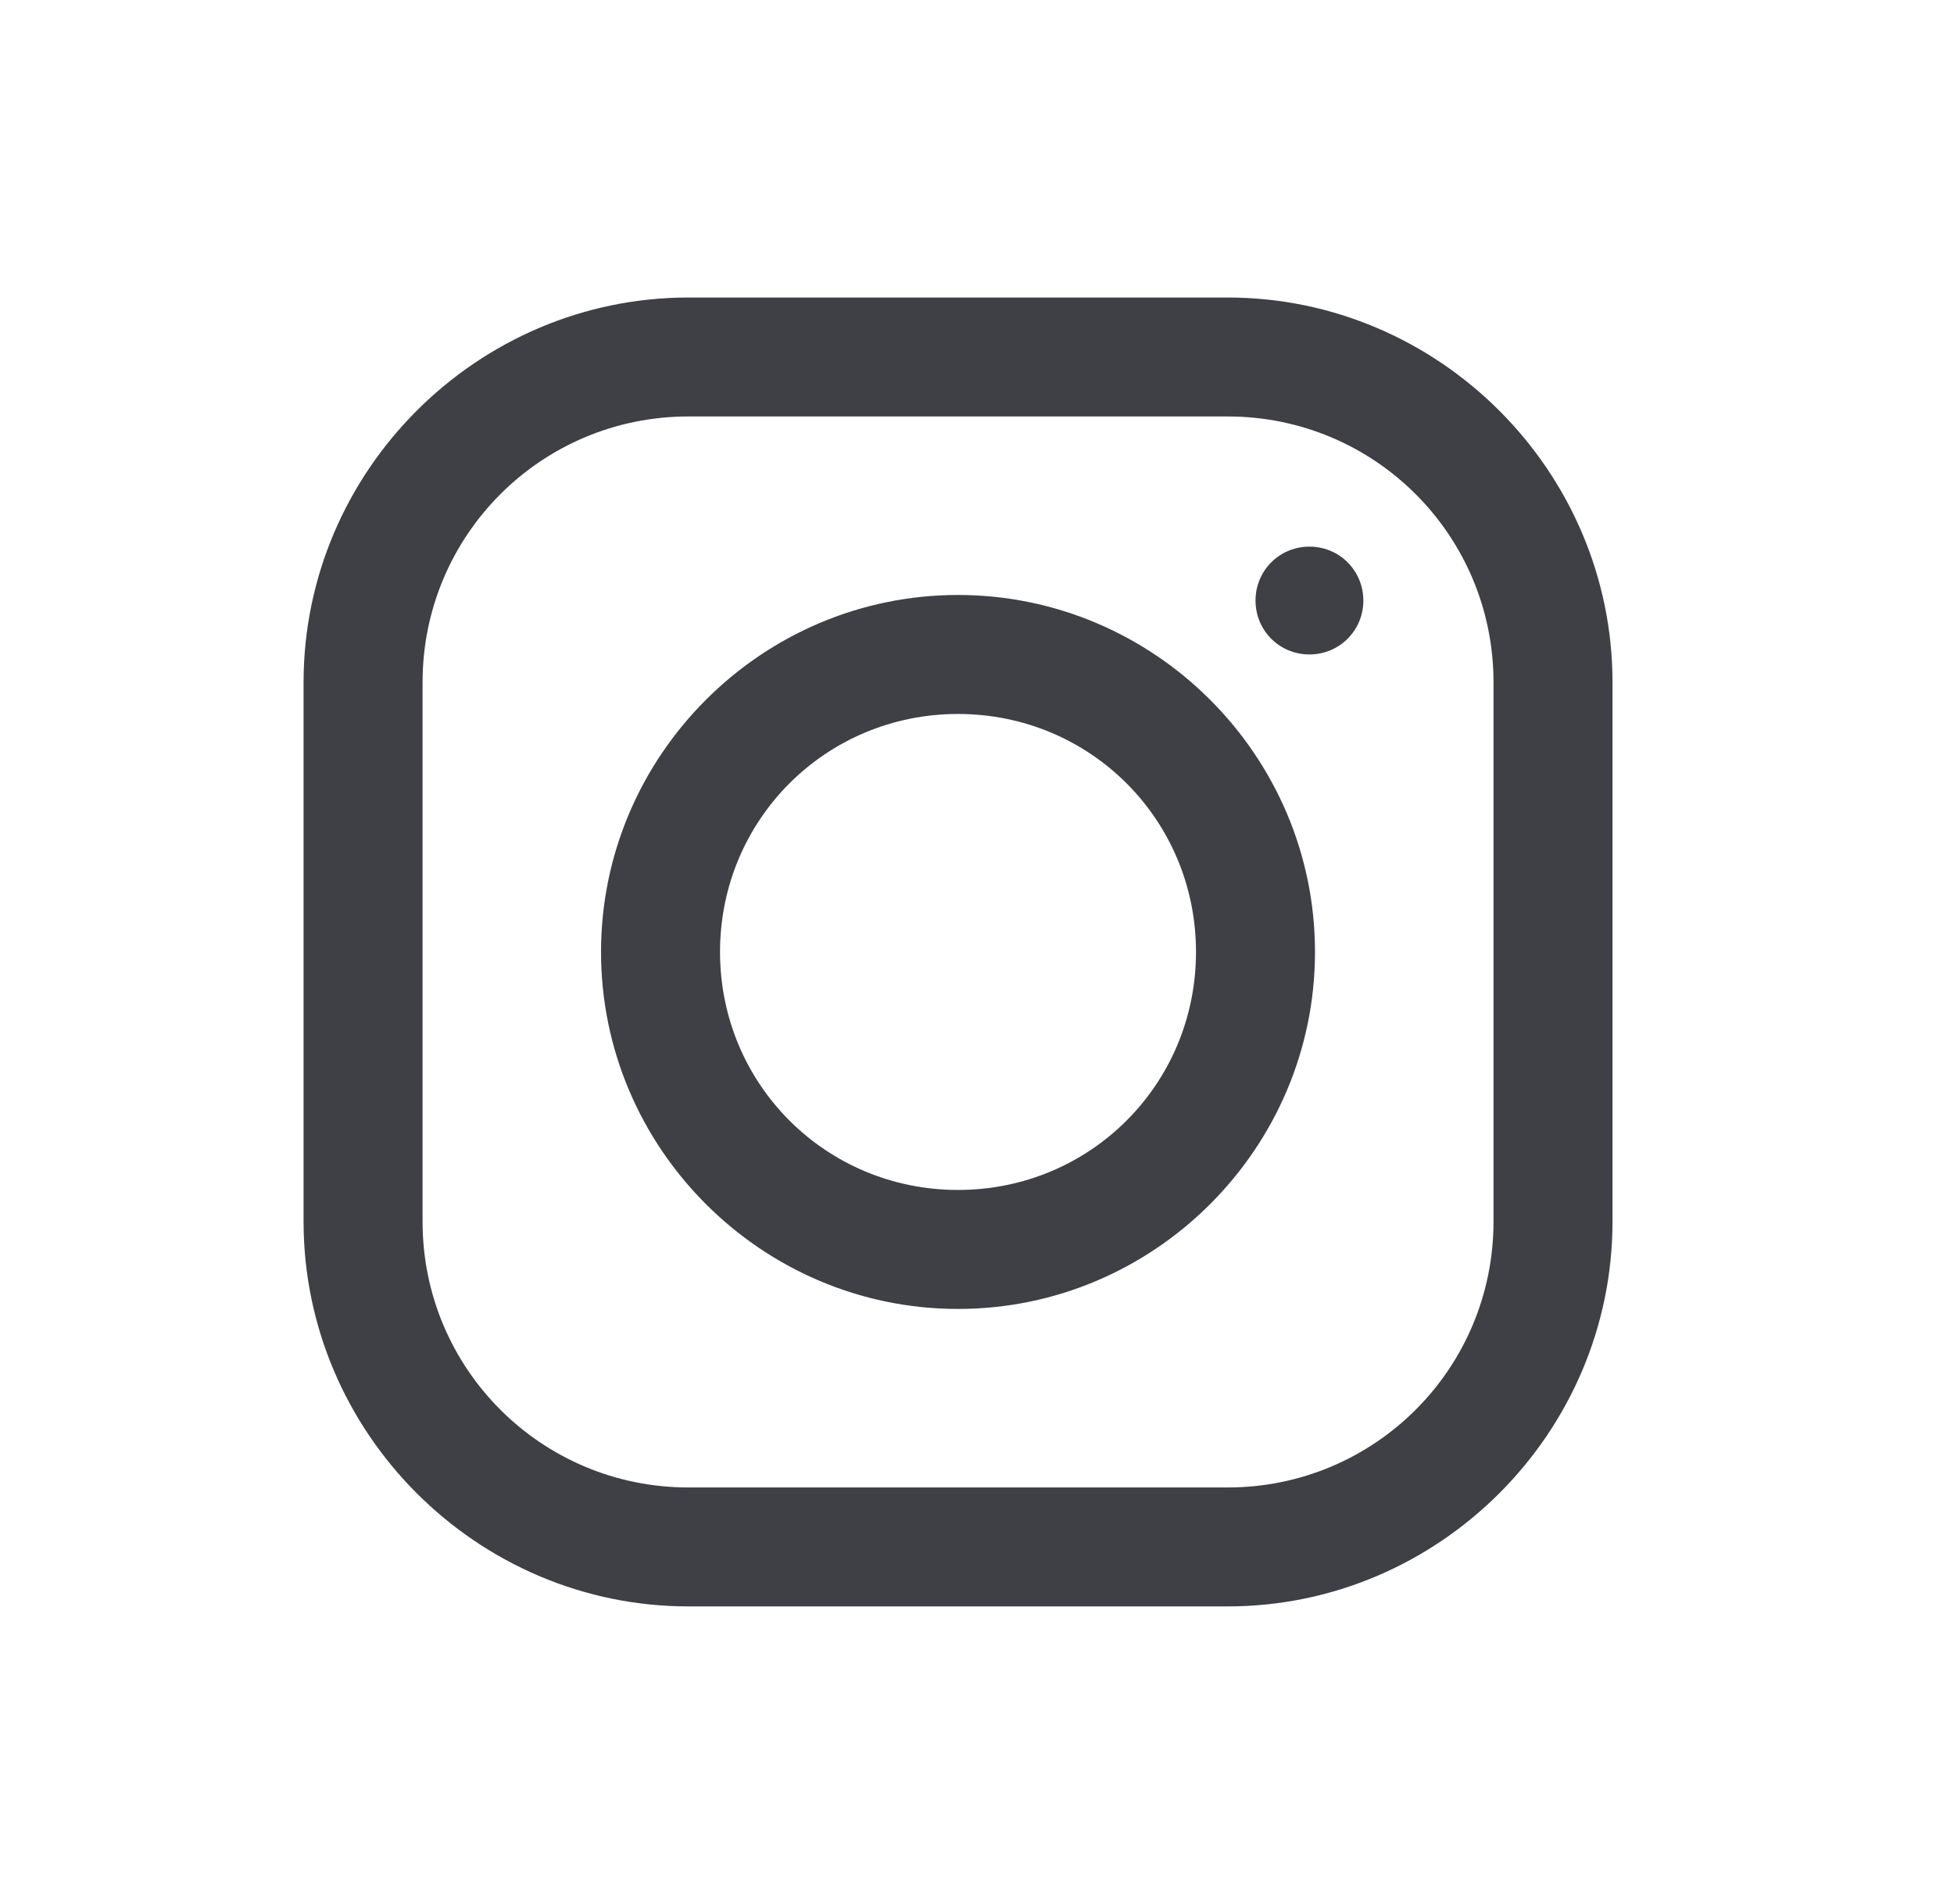
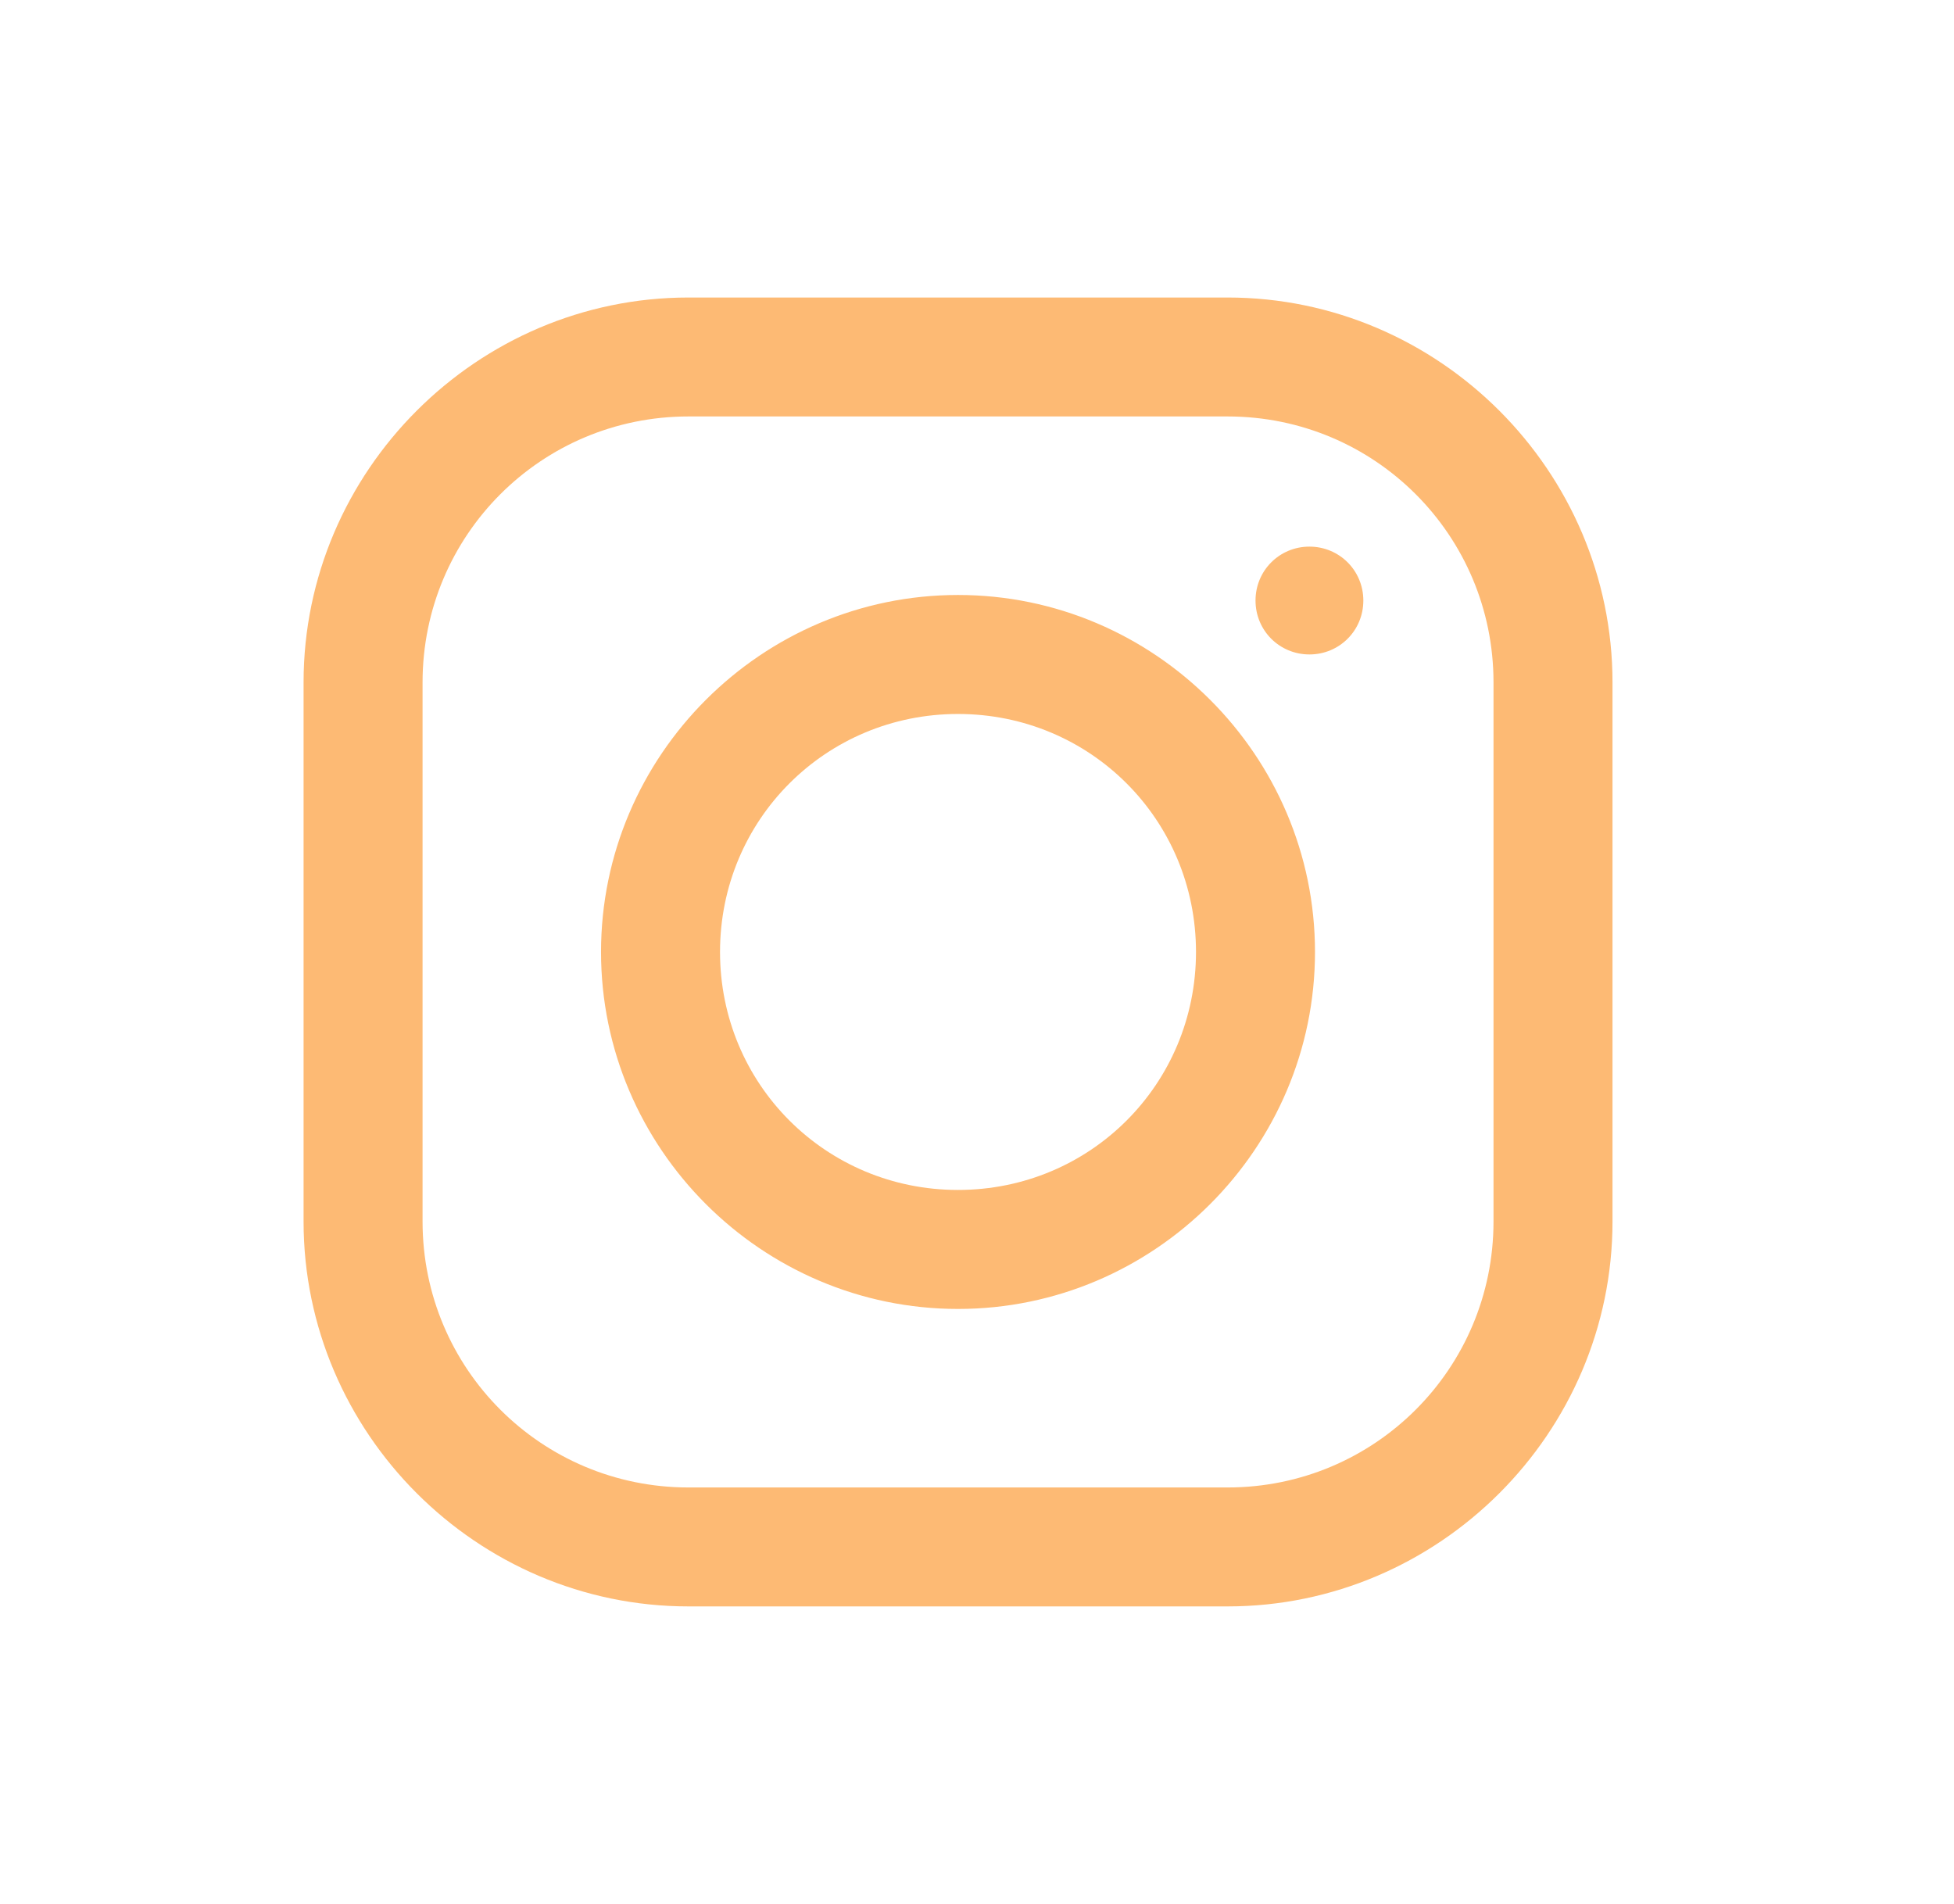
<svg xmlns="http://www.w3.org/2000/svg" width="39" height="38" viewBox="0 0 39 38" fill="none">
-   <path d="M13.741 5.938C9.524 5.938 6.059 9.398 6.059 13.619V24.381C6.059 28.597 9.519 32.062 13.741 32.062H24.502C28.719 32.062 32.184 28.602 32.184 24.381V13.619C32.184 9.403 28.723 5.938 24.502 5.938H13.741ZM13.741 8.312H24.502C27.439 8.312 29.809 10.683 29.809 13.619V24.381C29.809 27.317 27.439 29.688 24.502 29.688H13.741C10.804 29.688 8.434 27.317 8.434 24.381V13.619C8.434 10.683 10.804 8.312 13.741 8.312ZM26.135 10.91C25.537 10.91 25.059 11.388 25.059 11.986C25.059 12.585 25.537 13.062 26.135 13.062C26.733 13.062 27.211 12.585 27.211 11.986C27.211 11.388 26.733 10.91 26.135 10.91ZM19.121 11.875C15.202 11.875 11.996 15.08 11.996 19C11.996 22.92 15.202 26.125 19.121 26.125C23.041 26.125 26.246 22.92 26.246 19C26.246 15.08 23.041 11.875 19.121 11.875ZM19.121 14.25C21.761 14.25 23.871 16.361 23.871 19C23.871 21.639 21.761 23.75 19.121 23.75C16.482 23.75 14.371 21.639 14.371 19C14.371 16.361 16.482 14.25 19.121 14.25Z" fill="#3F3F46" />
+   <path d="M13.741 5.938C9.524 5.938 6.059 9.398 6.059 13.619V24.381C6.059 28.597 9.519 32.062 13.741 32.062H24.502C28.719 32.062 32.184 28.602 32.184 24.381V13.619C32.184 9.403 28.723 5.938 24.502 5.938H13.741ZM13.741 8.312H24.502C27.439 8.312 29.809 10.683 29.809 13.619V24.381C29.809 27.317 27.439 29.688 24.502 29.688H13.741C10.804 29.688 8.434 27.317 8.434 24.381V13.619C8.434 10.683 10.804 8.312 13.741 8.312ZM26.135 10.91C25.537 10.91 25.059 11.388 25.059 11.986C25.059 12.585 25.537 13.062 26.135 13.062C26.733 13.062 27.211 12.585 27.211 11.986C27.211 11.388 26.733 10.91 26.135 10.91ZM19.121 11.875C15.202 11.875 11.996 15.08 11.996 19C11.996 22.92 15.202 26.125 19.121 26.125C23.041 26.125 26.246 22.92 26.246 19C26.246 15.08 23.041 11.875 19.121 11.875ZM19.121 14.25C21.761 14.25 23.871 16.361 23.871 19C23.871 21.639 21.761 23.75 19.121 23.75C16.482 23.75 14.371 21.639 14.371 19C14.371 16.361 16.482 14.25 19.121 14.25Z" fill="#fdba74" />
</svg>
